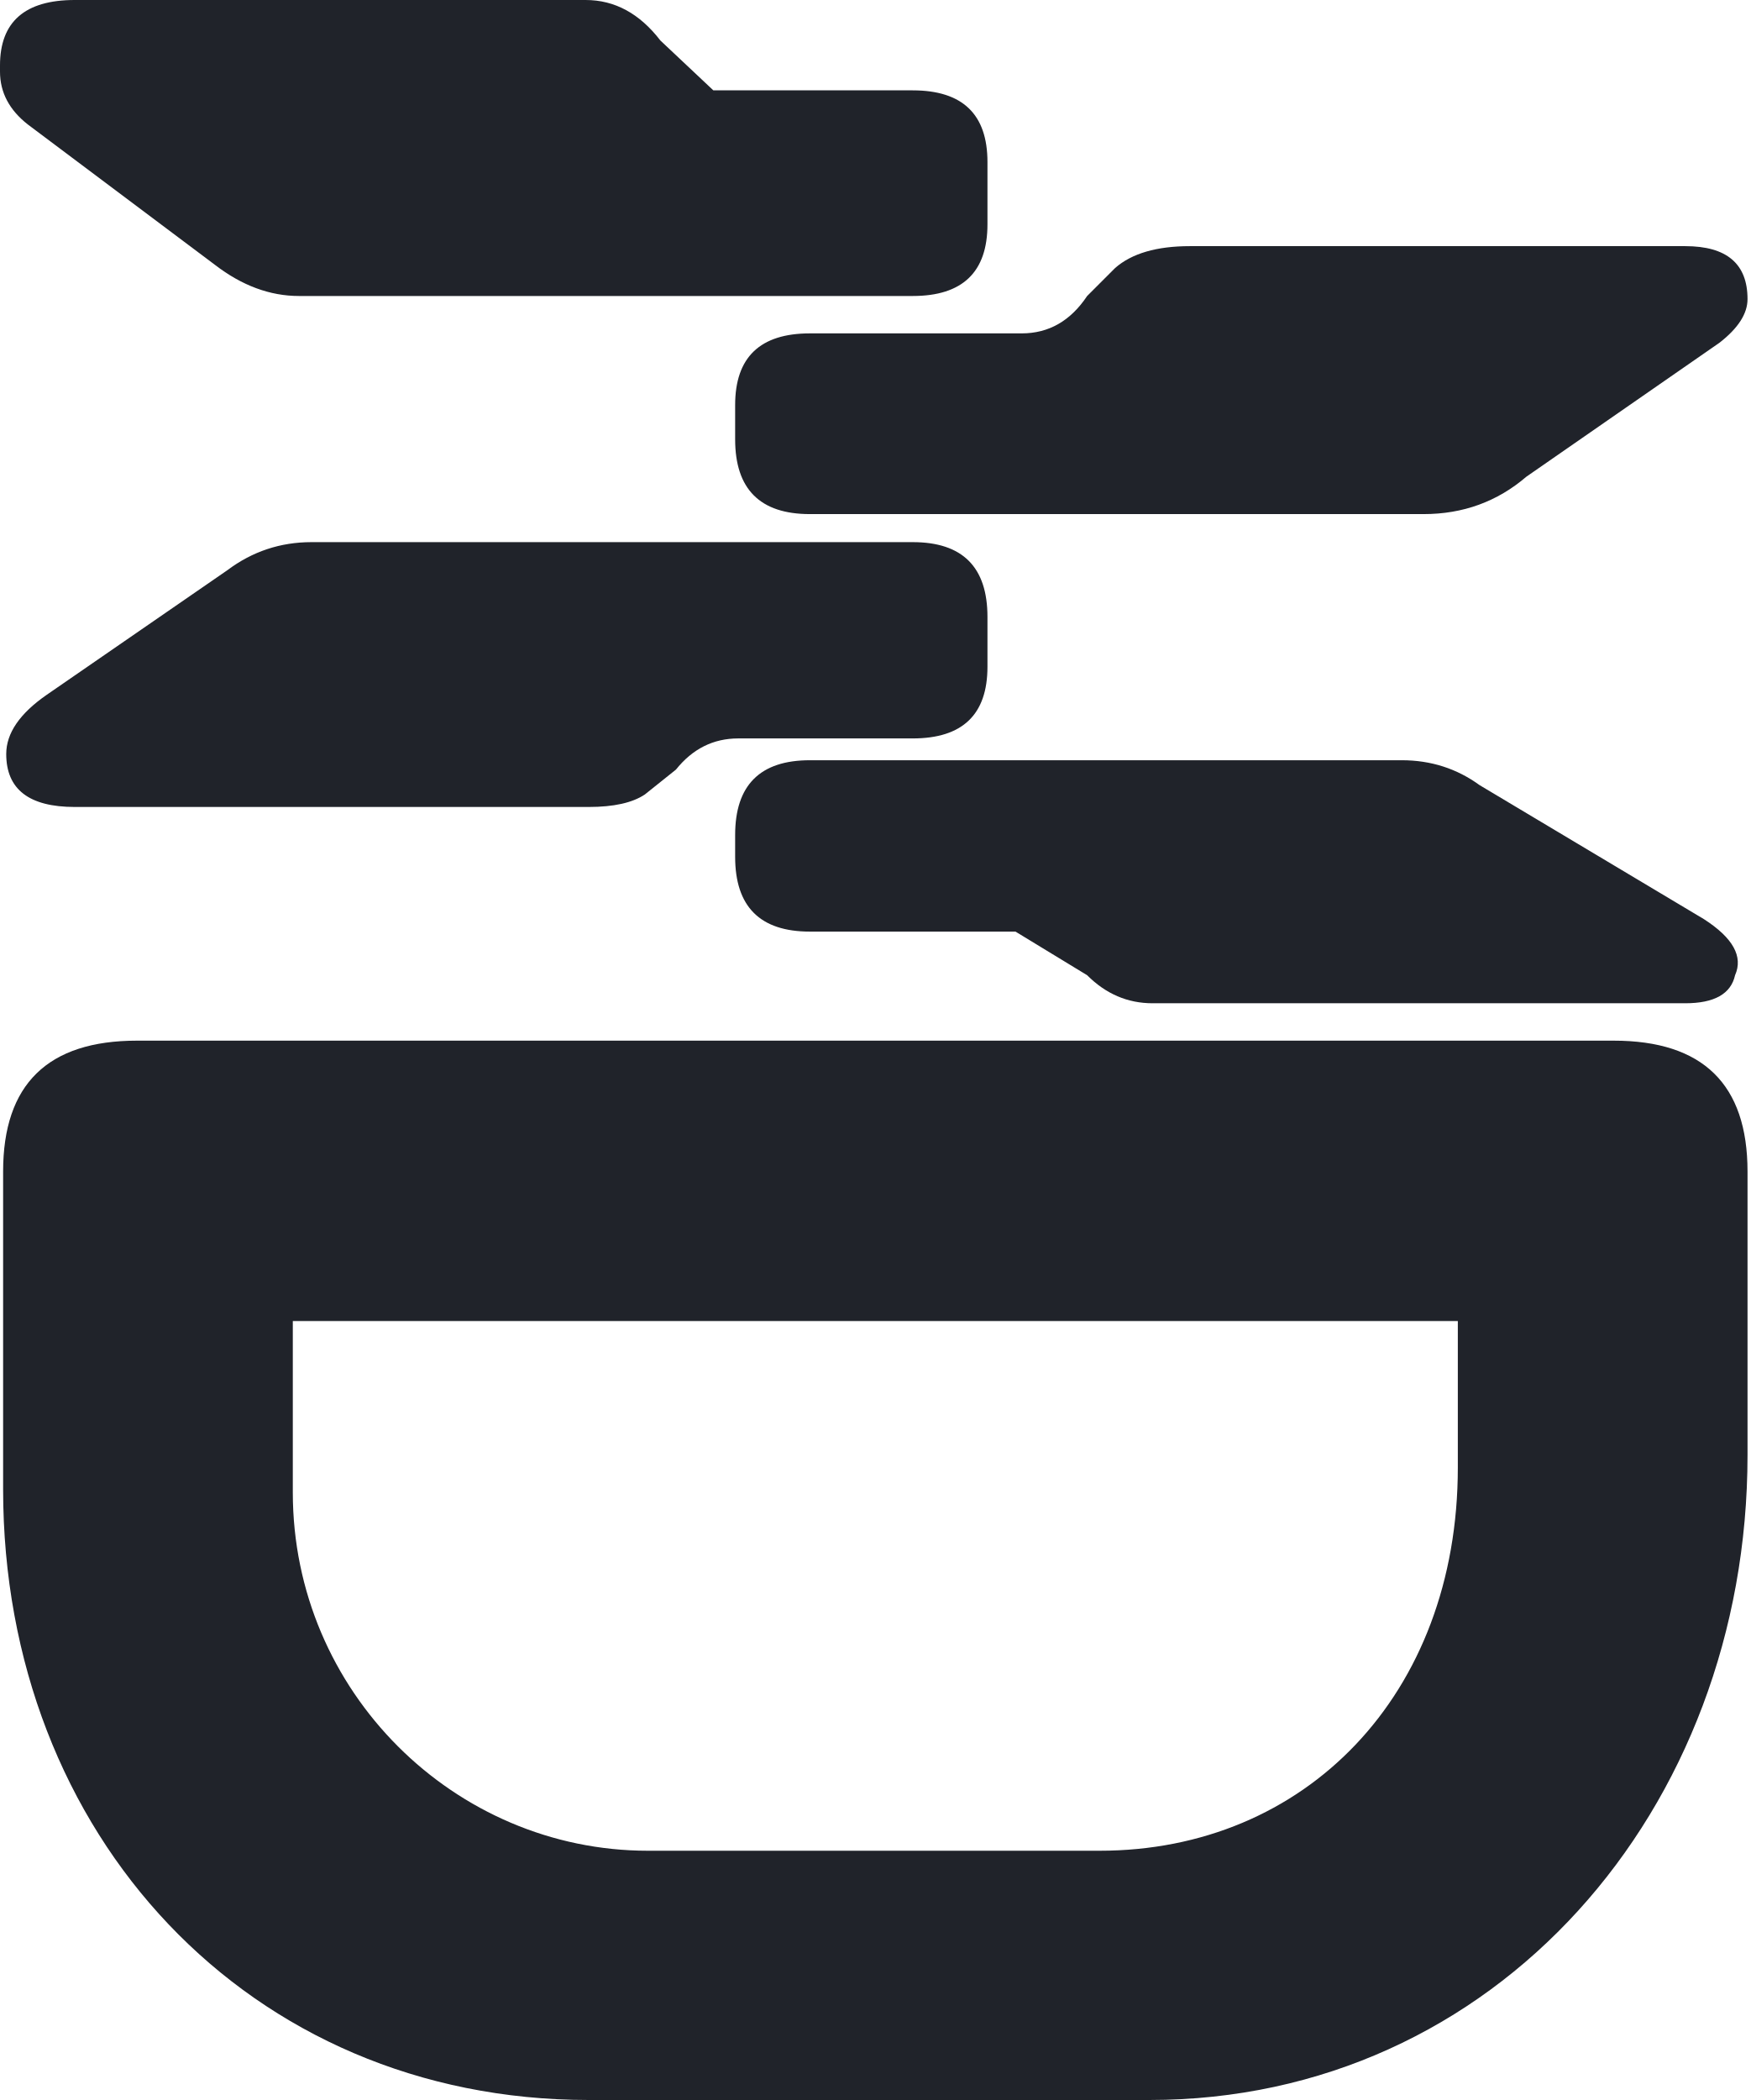
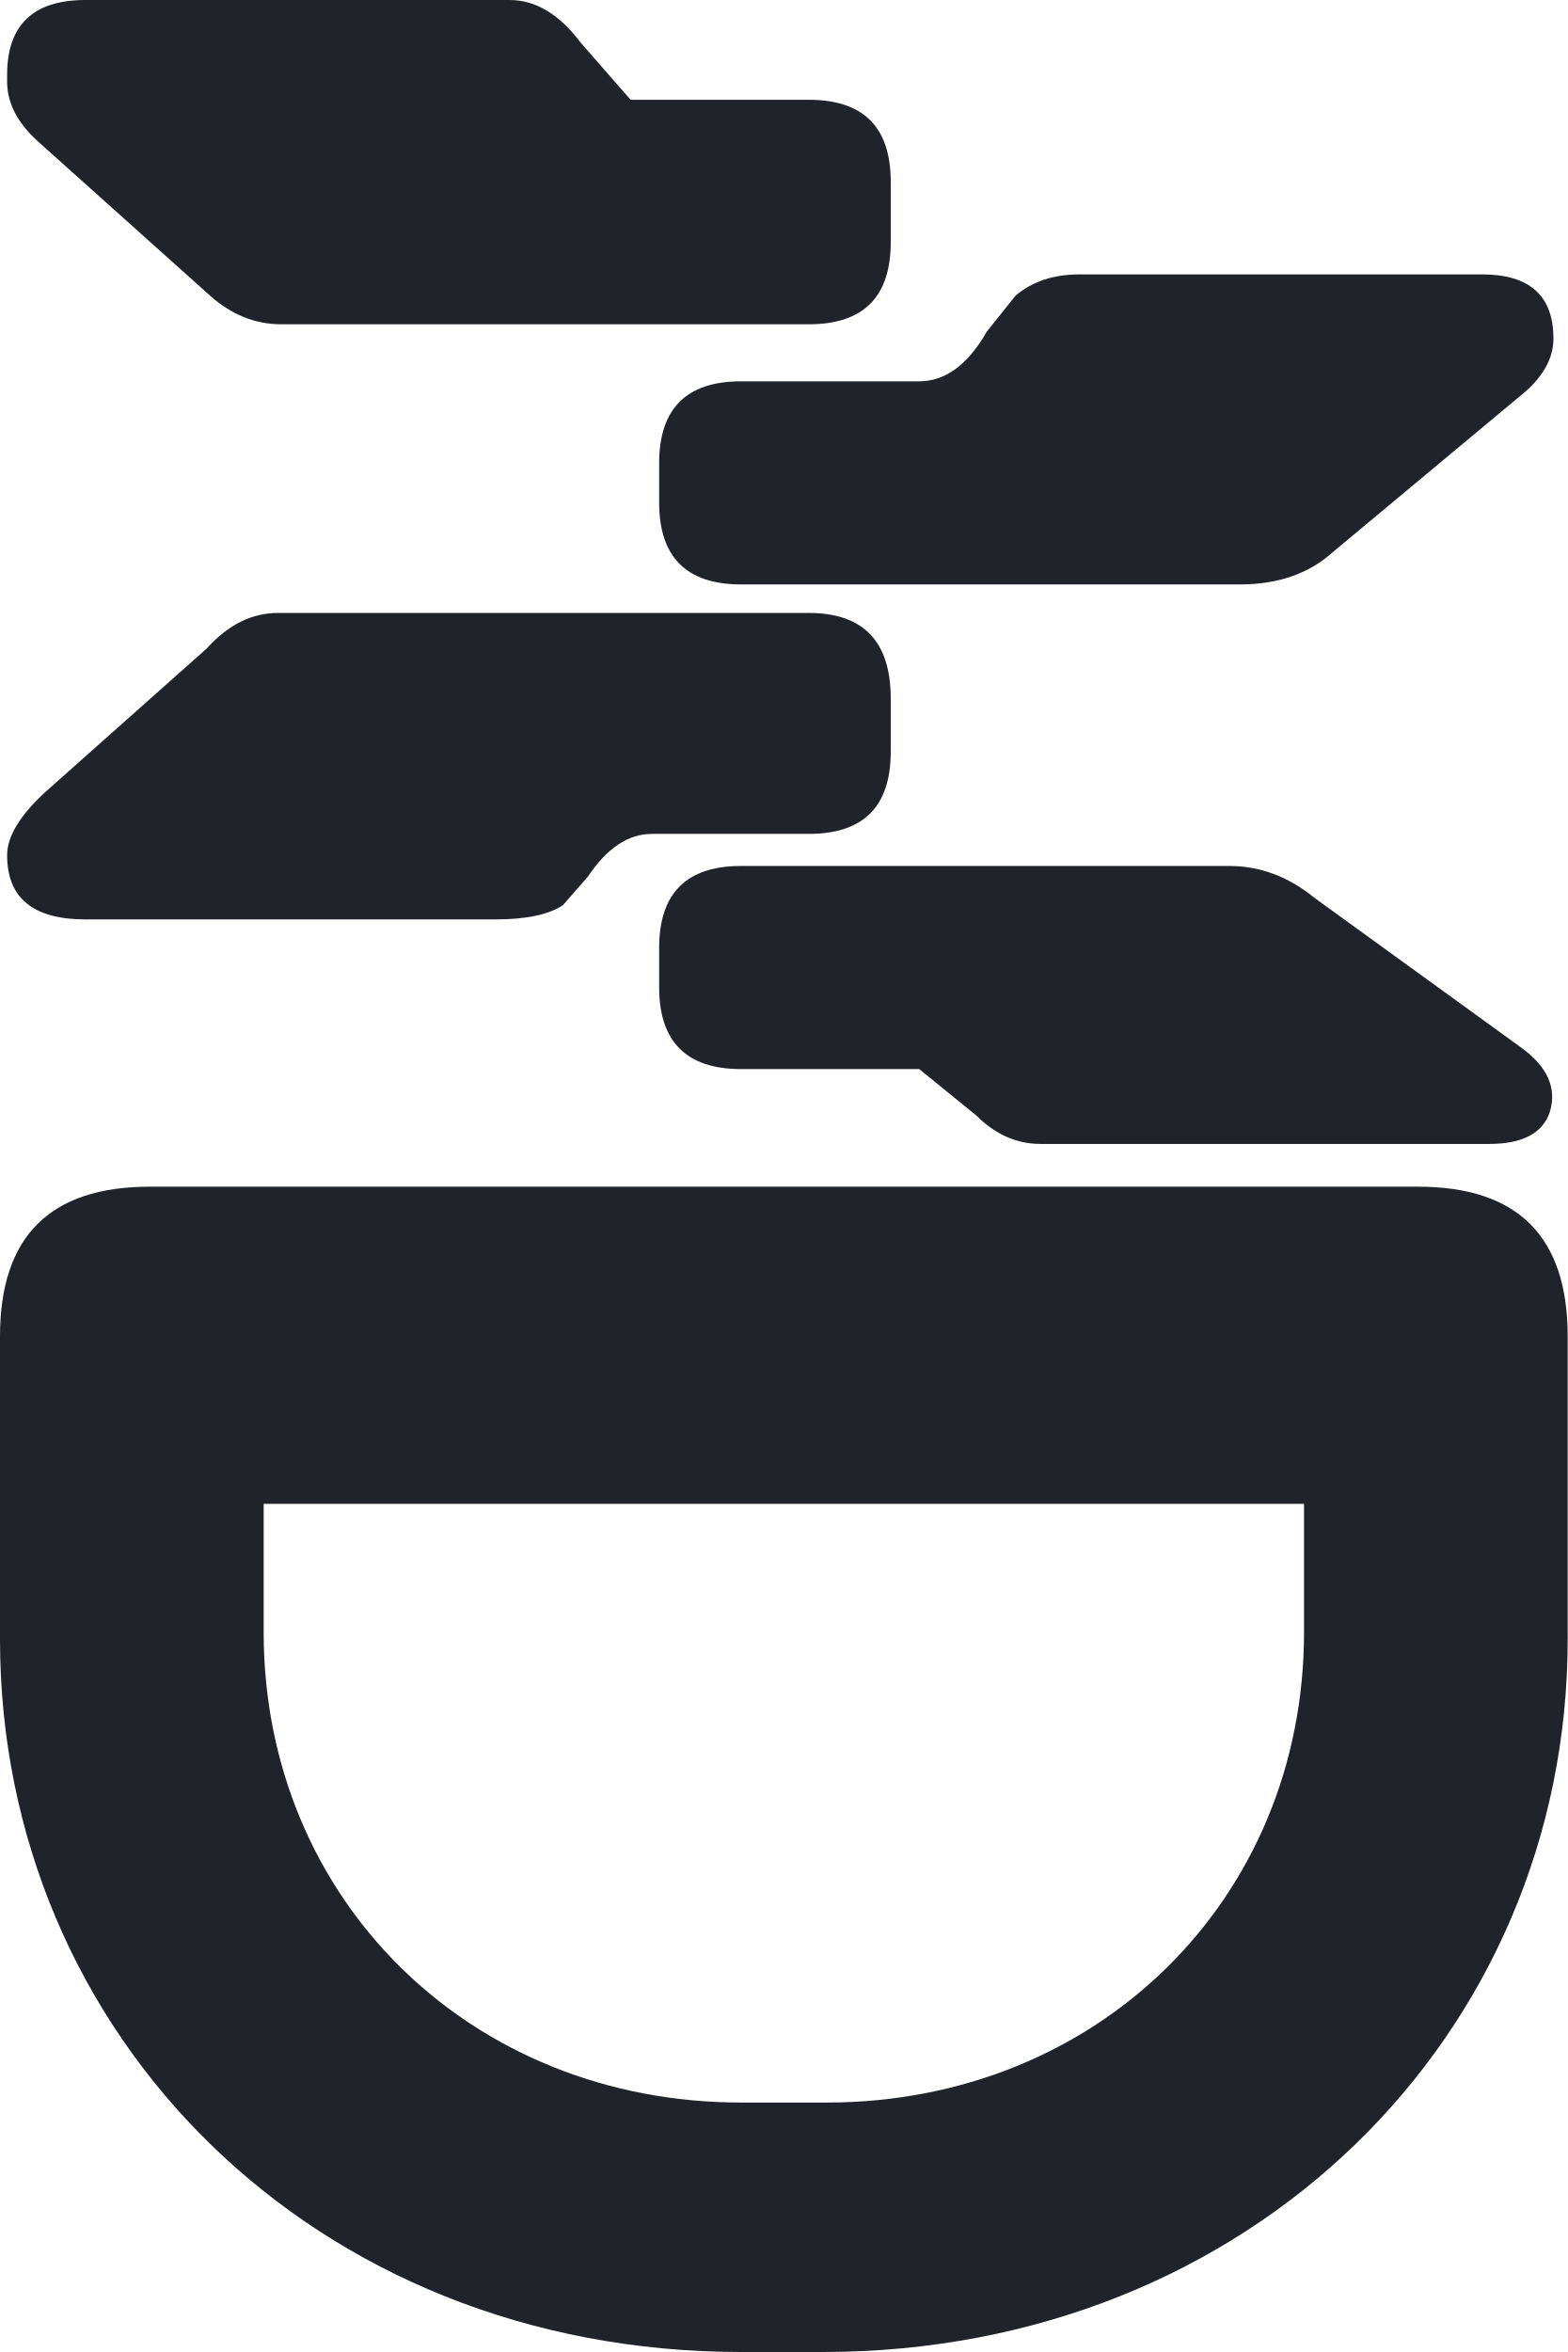
- <svg xmlns="http://www.w3.org/2000/svg" width="562" height="674" viewBox="346 325 562 674" fill="#20232a">
-   <path d="M370 325H534Q548 325 558 338L575 354H639Q663 354 663 377V397Q663 420 639 420H442Q428 420 415 410L355 365Q346 358 346 348V346Q346 325 370 325Z" fill-rule="evenodd" />
-   <path d="M606 432H674Q687 432 695 420L704 411Q712 404 728 404H887Q907 404 907 421Q907 428 898 435L836 478Q822 490 803 490H606Q582 490 582 466V455Q582 432 606 432Z" fill-rule="evenodd" />
-   <path d="M446 499H639Q663 499 663 523V539Q663 562 639 562H583Q571 562 563 572L553 580Q547 584 535 584H370Q348 584 348 567Q348 557 361 548L419 508Q431 499 446 499Z" fill-rule="evenodd" />
-   <path d="M606 569H796Q810 569 821 577L893 620Q907 629 903 638Q901 647 887 647H716Q704 647 695 638L672 624H606Q582 624 582 600V593Q582 569 606 569Z" fill-rule="evenodd" />
-   <path d="M390 659H864Q907 659 907 701V792C907 906 826 999 715 999H535C426 999 347 914 347 803V701Q347 659 390 659Z M440 749H814V796C814 869 765 919 699 919H554C492 919 440 868 440 804Z" fill-rule="evenodd" />
+ <svg xmlns="http://www.w3.org/2000/svg" width="440" height="660" viewBox="407 325 440 660" fill="#20232a">
+   <path d="M431 325H550Q561 325 570 337L584 353H634Q657 353 657 376V393Q657 416 634 416H486Q475 416 466 408L418 365Q409 357 409 348V346Q409 325 431 325Z" fill-rule="evenodd" />
+   <path d="M615 432H665Q676 432 684 418L692 408Q699 402 710 402H823Q843 402 843 420Q843 428 835 435L781 480Q771 489 755 489H615Q592 489 592 466V455Q592 432 615 432Z" fill-rule="evenodd" />
+   <path d="M485 497H634Q657 497 657 521V536Q657 559 634 559H590Q580 559 572 571L565 579Q559 583 546 583H431Q409 583 409 565Q409 557 420 547L465 507Q474 497 485 497Z" fill-rule="evenodd" />
+   <path d="M615 568H752Q765 568 776 577L834 619Q845 627 842 637Q839 646 825 646H699Q689 646 681 638L665 625H615Q592 625 592 602V591Q592 568 615 568Z" fill-rule="evenodd" />
+   <path d="M449 658H805Q847 658 847 700V785C847 896 758 985 638 985H615C495 985 407 896 407 785V700Q407 658 449 658Z M481 747H773V783C773 858 715 915 639 915H615C539 915 481 858 481 783Z" fill-rule="evenodd" />
</svg>
